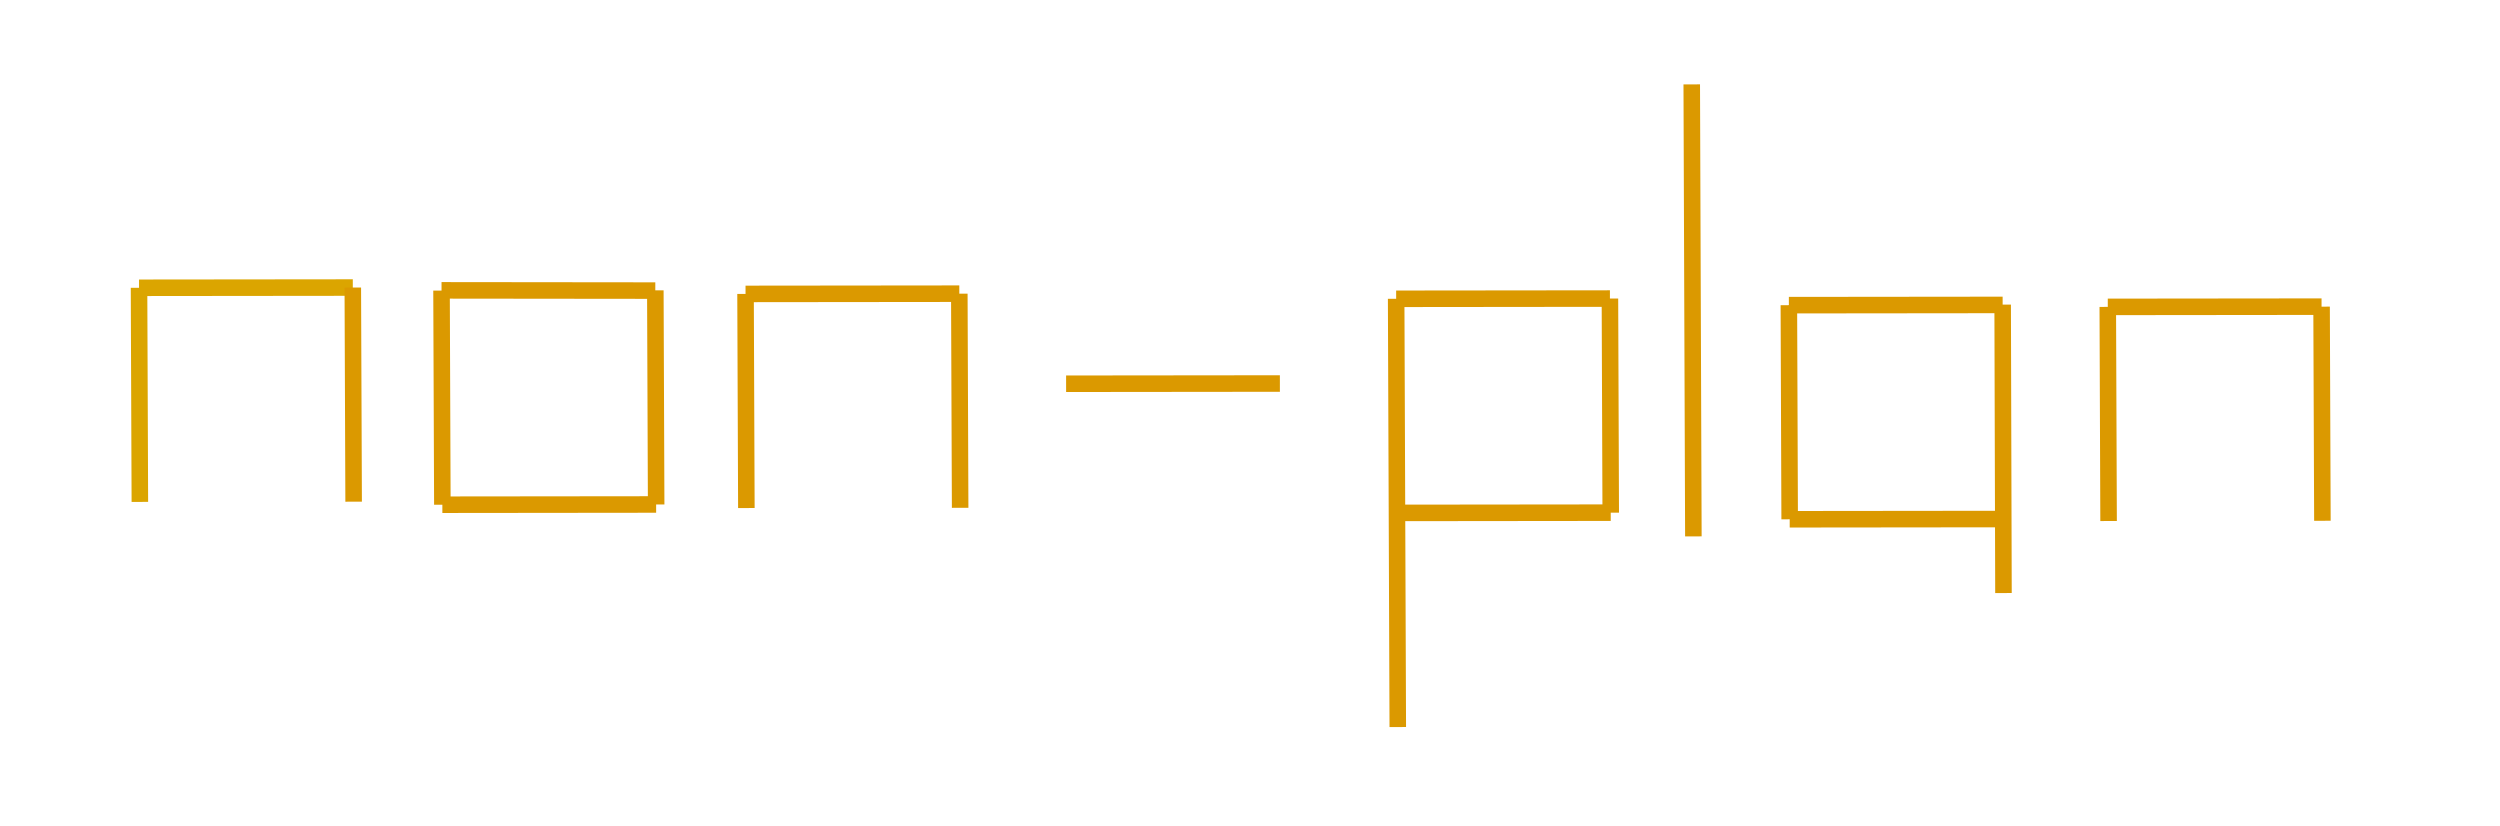
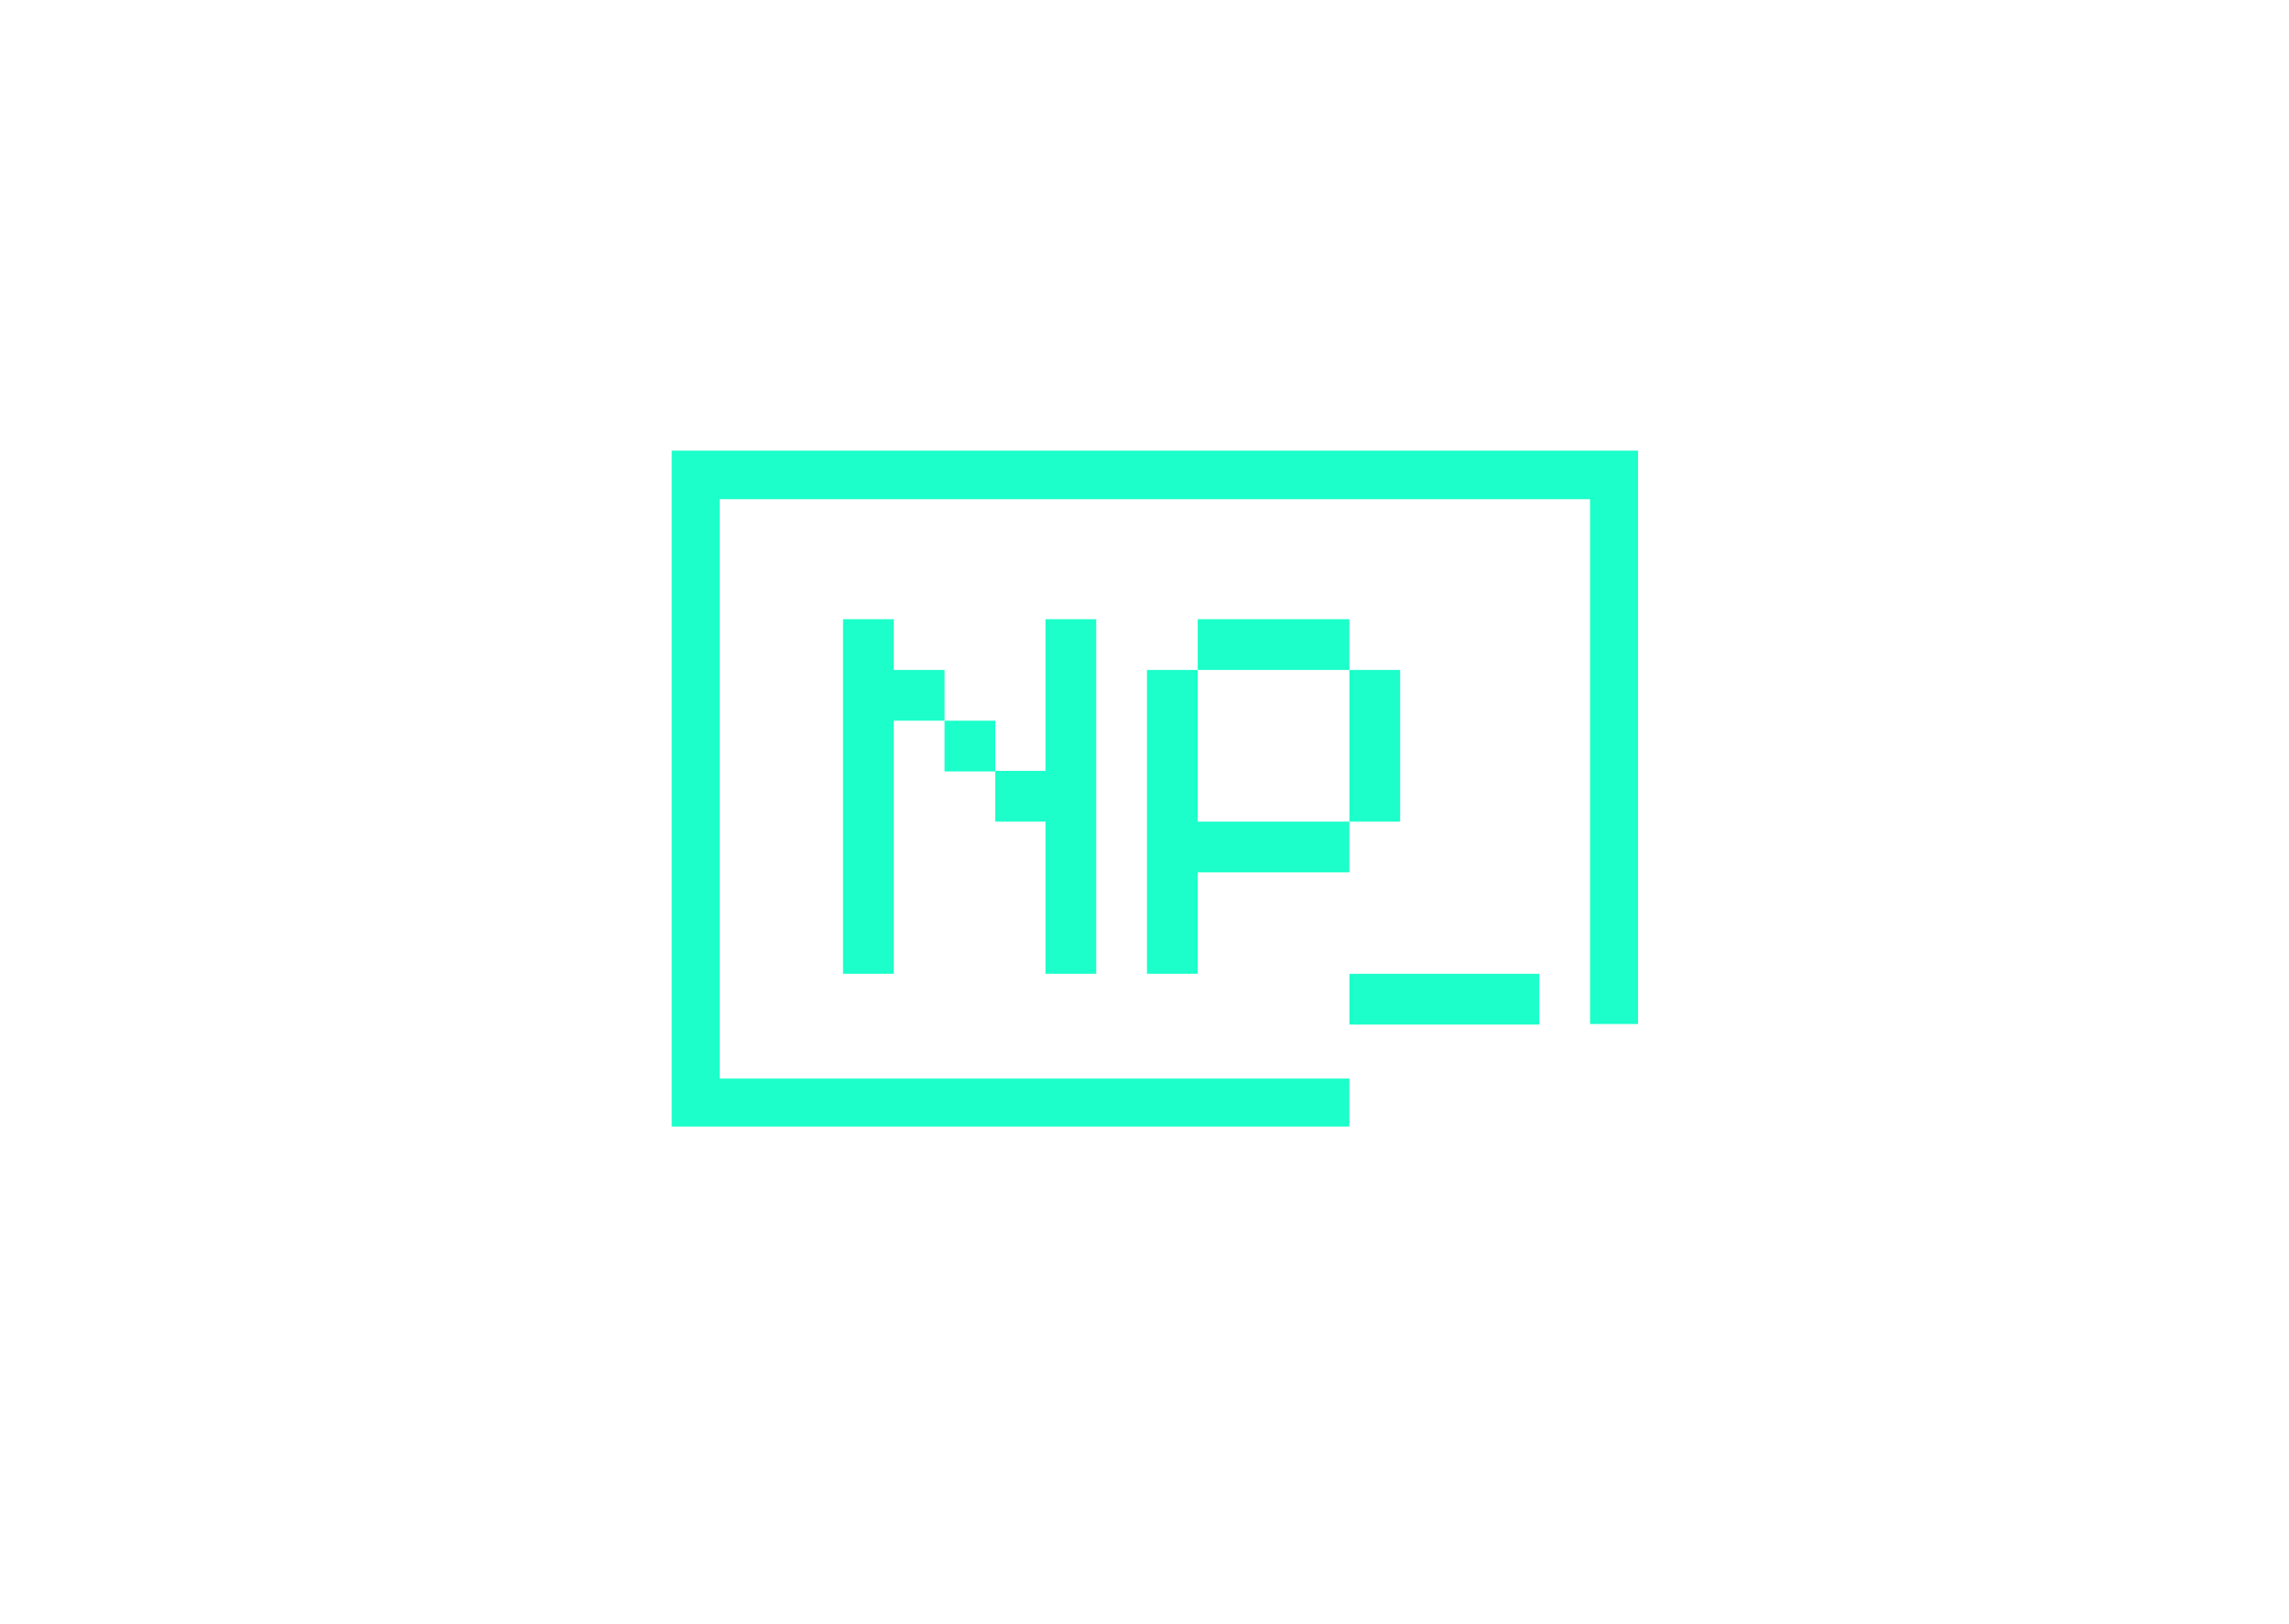
- <svg xmlns="http://www.w3.org/2000/svg" width="106mm" height="35mm" viewBox="0 0 106 35" version="1.1" id="svg5">
-   <defs id="defs2" />
-   <g id="layer1">
-     <path style="display:inline;fill:none;stroke:#dba500;stroke-width:0.701;stroke-linecap:butt;stroke-linejoin:miter;stroke-miterlimit:4;stroke-dasharray:none;stroke-dashoffset:0;stroke-opacity:1" d="m 5.895,12.202 0.035,9.079" id="path837-31-4-0-6-2-4-8-5-8-6-7-4-5-7-3-9-9-9-0-3" />
-     <path style="display:inline;fill:#ff7f2a;stroke:#dba500;stroke-width:0.701;stroke-linecap:butt;stroke-linejoin:miter;stroke-miterlimit:4;stroke-dasharray:none;stroke-dashoffset:0;stroke-opacity:1" d="m 5.895,12.202 9.064,-0.01" id="path837-3-4-2-7-2-5-2-5-5-4-7-0-7-0-3-1-2-6-8-1-2" />
-     <path style="display:inline;fill:#ff7f2a;stroke:#db9900;stroke-width:0.701;stroke-linecap:butt;stroke-linejoin:miter;stroke-miterlimit:4;stroke-dasharray:none;stroke-dashoffset:0;stroke-opacity:1" d="m 14.959,12.192 0.035,9.079" id="path837-9-8-05-4-2-3-94-5-3-1-6-3-7-2-3-5-3-5-9-7-2" />
-     <path style="display:inline;fill:#ff7f2a;stroke:#db9900;stroke-width:0.701;stroke-linecap:butt;stroke-linejoin:miter;stroke-miterlimit:4;stroke-dasharray:none;stroke-dashoffset:0;stroke-opacity:1" d="m 18.721,12.321 0.035,9.079" id="path837-31-0-9-7-1-1-28-14-0-6-9-5-3-7-8-2-3-9-2-6-5" />
-     <path style="display:inline;fill:#ff7f2a;stroke:#db9900;stroke-width:0.701;stroke-linecap:butt;stroke-linejoin:miter;stroke-miterlimit:4;stroke-dasharray:none;stroke-dashoffset:0;stroke-opacity:1" d="m 18.721,12.311 9.064,0.01" id="path837-3-4-9-5-2-8-0-1-1-6-4-2-7-8-8-4-4-6-9-2-1-9" />
-     <path style="display:inline;fill:#ff7f2a;stroke:#db9900;stroke-width:0.701;stroke-linecap:butt;stroke-linejoin:miter;stroke-miterlimit:4;stroke-dasharray:none;stroke-dashoffset:0;stroke-opacity:1" d="m 27.786,12.311 0.035,9.079" id="path837-9-8-6-9-0-0-1-9-6-7-9-3-3-9-6-0-4-1-9-8-8-6" />
-     <path style="display:inline;fill:#ff7f2a;stroke:#db9900;stroke-width:0.701;stroke-linecap:butt;stroke-linejoin:miter;stroke-miterlimit:4;stroke-dasharray:none;stroke-dashoffset:0;stroke-opacity:1" d="m 18.756,21.4 9.064,-0.01" id="path837-3-4-9-2-9-9-7-5-2-2-3-8-5-6-8-8-9-1-1-7-0-9-9" />
-     <path style="display:inline;fill:#ff7f2a;stroke:#db9900;stroke-width:0.701;stroke-linecap:butt;stroke-linejoin:miter;stroke-miterlimit:4;stroke-dasharray:none;stroke-dashoffset:0;stroke-opacity:1" d="m 31.611,12.462 0.035,9.079" id="path837-31-7-49-1-9-6-2-1-5-0-2-4-1-4-1-8-0-8-1-8-5" />
-     <path style="display:inline;fill:#ff7f2a;stroke:#db9900;stroke-width:0.701;stroke-linecap:butt;stroke-linejoin:miter;stroke-miterlimit:4;stroke-dasharray:none;stroke-dashoffset:0;stroke-opacity:1" d="m 31.611,12.462 9.064,-0.01" id="path837-3-4-6-9-2-4-8-61-4-5-3-2-8-7-5-6-1-2-6-2-8-1" />
-     <path style="display:inline;fill:#ff7f2a;stroke:#db9900;stroke-width:0.701;stroke-linecap:butt;stroke-linejoin:miter;stroke-miterlimit:4;stroke-dasharray:none;stroke-dashoffset:0;stroke-opacity:1" d="m 40.675,12.452 0.035,9.079" id="path837-9-8-0-2-0-2-3-1-9-2-6-5-0-2-2-0-5-6-1-1-3-2" />
-     <path style="display:inline;fill:#ff7f2a;stroke:#db9900;stroke-width:0.701;stroke-linecap:butt;stroke-linejoin:miter;stroke-miterlimit:4;stroke-dasharray:none;stroke-dashoffset:0;stroke-opacity:1" d="m 45.203,16.271 9.064,-0.01" id="path837-3-4-6-0-8-7-2-8-9-1-4-3-5-4-0-6-0-0-5-2-0-0-0" />
-     <path style="display:inline;fill:#ff7f2a;stroke:#db9900;stroke-width:0.701;stroke-linecap:butt;stroke-linejoin:miter;stroke-miterlimit:4;stroke-dasharray:none;stroke-dashoffset:0;stroke-opacity:1" d="m 59.197,12.669 9.064,-0.01" id="path837-3-4-5-1-6-0-8-9-3-7-7-9-8-8-7-5-9-6-7-2-0-3" />
-     <path style="display:inline;fill:#ff7f2a;stroke:#db9900;stroke-width:0.701;stroke-linecap:butt;stroke-linejoin:miter;stroke-miterlimit:4;stroke-dasharray:none;stroke-dashoffset:0;stroke-opacity:1" d="m 68.261,12.658 0.034,9.079" id="path837-9-8-8-8-4-7-3-1-3-8-6-7-2-0-4-3-9-7-2-7-9-1" />
-     <path style="display:inline;fill:#ff7f2a;stroke:#db9900;stroke-width:0.701;stroke-linecap:butt;stroke-linejoin:miter;stroke-miterlimit:4;stroke-dasharray:none;stroke-dashoffset:0;stroke-opacity:1" d="m 84.913,12.915 0.034,12.23" id="path837-31-7-4-1-7-6-4-6-7-9-9-3-7-3-8-0-8-3-8-8-8-6" />
-     <path style="display:inline;fill:#ff7f2a;stroke:#db9900;stroke-width:0.701;stroke-linecap:butt;stroke-linejoin:miter;stroke-miterlimit:4;stroke-dasharray:none;stroke-dashoffset:0;stroke-opacity:1" d="m 59.231,21.747 9.064,-0.01" id="path837-3-4-5-0-9-9-7-7-6-7-5-4-1-6-0-8-5-4-1-6-3-1-6" />
-     <path style="display:inline;fill:#ff7f2a;stroke:#db9900;stroke-width:0.701;stroke-linecap:butt;stroke-linejoin:miter;stroke-miterlimit:4;stroke-dasharray:none;stroke-dashoffset:0;stroke-opacity:1" d="m 75.848,12.939 0.034,9.079" id="path837-31-7-4-0-6-3-9-7-7-0-1-3-7-7-8-4-0-8-5-2-9-7-6" />
-     <path style="display:inline;fill:#ff7f2a;stroke:#db9900;stroke-width:0.701;stroke-linecap:butt;stroke-linejoin:miter;stroke-miterlimit:4;stroke-dasharray:none;stroke-dashoffset:0;stroke-opacity:1" d="m 75.848,12.939 9.064,-0.01" id="path837-3-4-6-8-6-9-9-9-9-5-7-1-5-8-5-7-4-5-2-4-0-7-2-7" />
-     <path style="display:inline;fill:#ff7f2a;stroke:#db9900;stroke-width:0.701;stroke-linecap:butt;stroke-linejoin:miter;stroke-miterlimit:4;stroke-dasharray:none;stroke-dashoffset:0;stroke-opacity:1" d="m 75.883,22.017 9.064,-0.01" id="path837-3-4-6-8-6-7-3-1-1-3-3-0-7-0-0-1-9-2-2-9-8-9-3-3-2" />
-     <path style="display:inline;fill:#ff7f2a;stroke:#db9900;stroke-width:0.701;stroke-linecap:butt;stroke-linejoin:miter;stroke-miterlimit:4;stroke-dasharray:none;stroke-opacity:1" d="m 89.37,13.012 0.034,9.079" id="path837-31-1-5-2-4-2-2-2-4-9-3-3-9-2-0-4-0-5-2-5-5" />
-     <path style="display:inline;fill:#ff7f2a;stroke:#db9900;stroke-width:0.701;stroke-linecap:butt;stroke-linejoin:miter;stroke-miterlimit:4;stroke-dasharray:none;stroke-dashoffset:0;stroke-opacity:1" d="m 89.37,13.012 9.064,-0.01" id="path837-3-4-51-6-5-7-4-1-8-2-6-5-3-2-8-0-3-6-5-6-7-6" />
-     <path style="display:inline;fill:#ff7f2a;stroke:#db9900;stroke-width:0.701;stroke-linecap:butt;stroke-linejoin:miter;stroke-miterlimit:4;stroke-dasharray:none;stroke-dashoffset:0;stroke-opacity:1" d="m 98.435,13.002 0.035,9.079" id="path837-9-8-4-5-5-2-9-4-4-0-8-7-2-2-8-8-6-0-1-8-4-7" />
-     <path style="display:inline;fill:#ff8029;fill-opacity:1;stroke:#db9900;stroke-width:0.701;stroke-linecap:butt;stroke-linejoin:miter;stroke-miterlimit:4;stroke-dasharray:none;stroke-dashoffset:0;stroke-opacity:1" d="m 59.197,12.669 0.069,18.158" id="path2605-86-1-9-8-49-5-4-2-9-5-8-8-0-4-0-1-1-9-9" />
-     <path style="display:inline;fill:#ff8029;fill-opacity:1;stroke:#db9900;stroke-width:0.701;stroke-linecap:butt;stroke-linejoin:miter;stroke-miterlimit:4;stroke-dasharray:none;stroke-dashoffset:0;stroke-opacity:1" d="m 71.73,3.578 0.069,19.165" id="path2605-8-8-0-2-2-9-82-1-6-8-1-1-1-8-9-6-9-2-0-7" />
+ <svg xmlns="http://www.w3.org/2000/svg" id="Ebene_1" version="1.1" viewBox="0 0 419.5 297.6">
+   <defs>
+     <style>
+       .st0 {
+         fill: #1cffca;
+       }
+     </style>
+   </defs>
+   <g>
+     <rect class="st0" x="247.3" y="178.5" width="34.8" height="9.3" />
+     <g>
+       <g>
+         <polygon class="st0" points="191.6 141.3 182.4 141.3 182.4 150.6 191.6 150.6 191.6 178.5 200.9 178.5 200.9 113.5 191.6 113.5 191.6 141.3" />
+         <rect class="st0" x="173.1" y="132.1" width="9.3" height="9.3" />
+         <polygon class="st0" points="163.8 122.8 163.8 113.5 154.5 113.5 154.5 178.5 163.8 178.5 163.8 132.1 173.1 132.1 173.1 122.8 163.8 122.8" />
+       </g>
+       <g>
+         <polygon class="st0" points="219.5 122.8 210.2 122.8 210.2 178.5 219.5 178.5 219.5 159.9 247.3 159.9 247.3 150.6 219.5 150.6 219.5 122.8" />
+         <rect class="st0" x="219.5" y="113.5" width="27.8" height="9.3" />
+         <rect class="st0" x="247.3" y="122.8" width="9.3" height="27.8" />
+       </g>
+     </g>
  </g>
+   <polygon class="st0" points="247.3 206.5 123.1 206.5 123.1 82.6 300.2 82.6 300.2 187.7 291.4 187.7 291.4 91.5 131.9 91.5 131.9 197.7 247.3 197.7 247.3 206.5" />
</svg>
